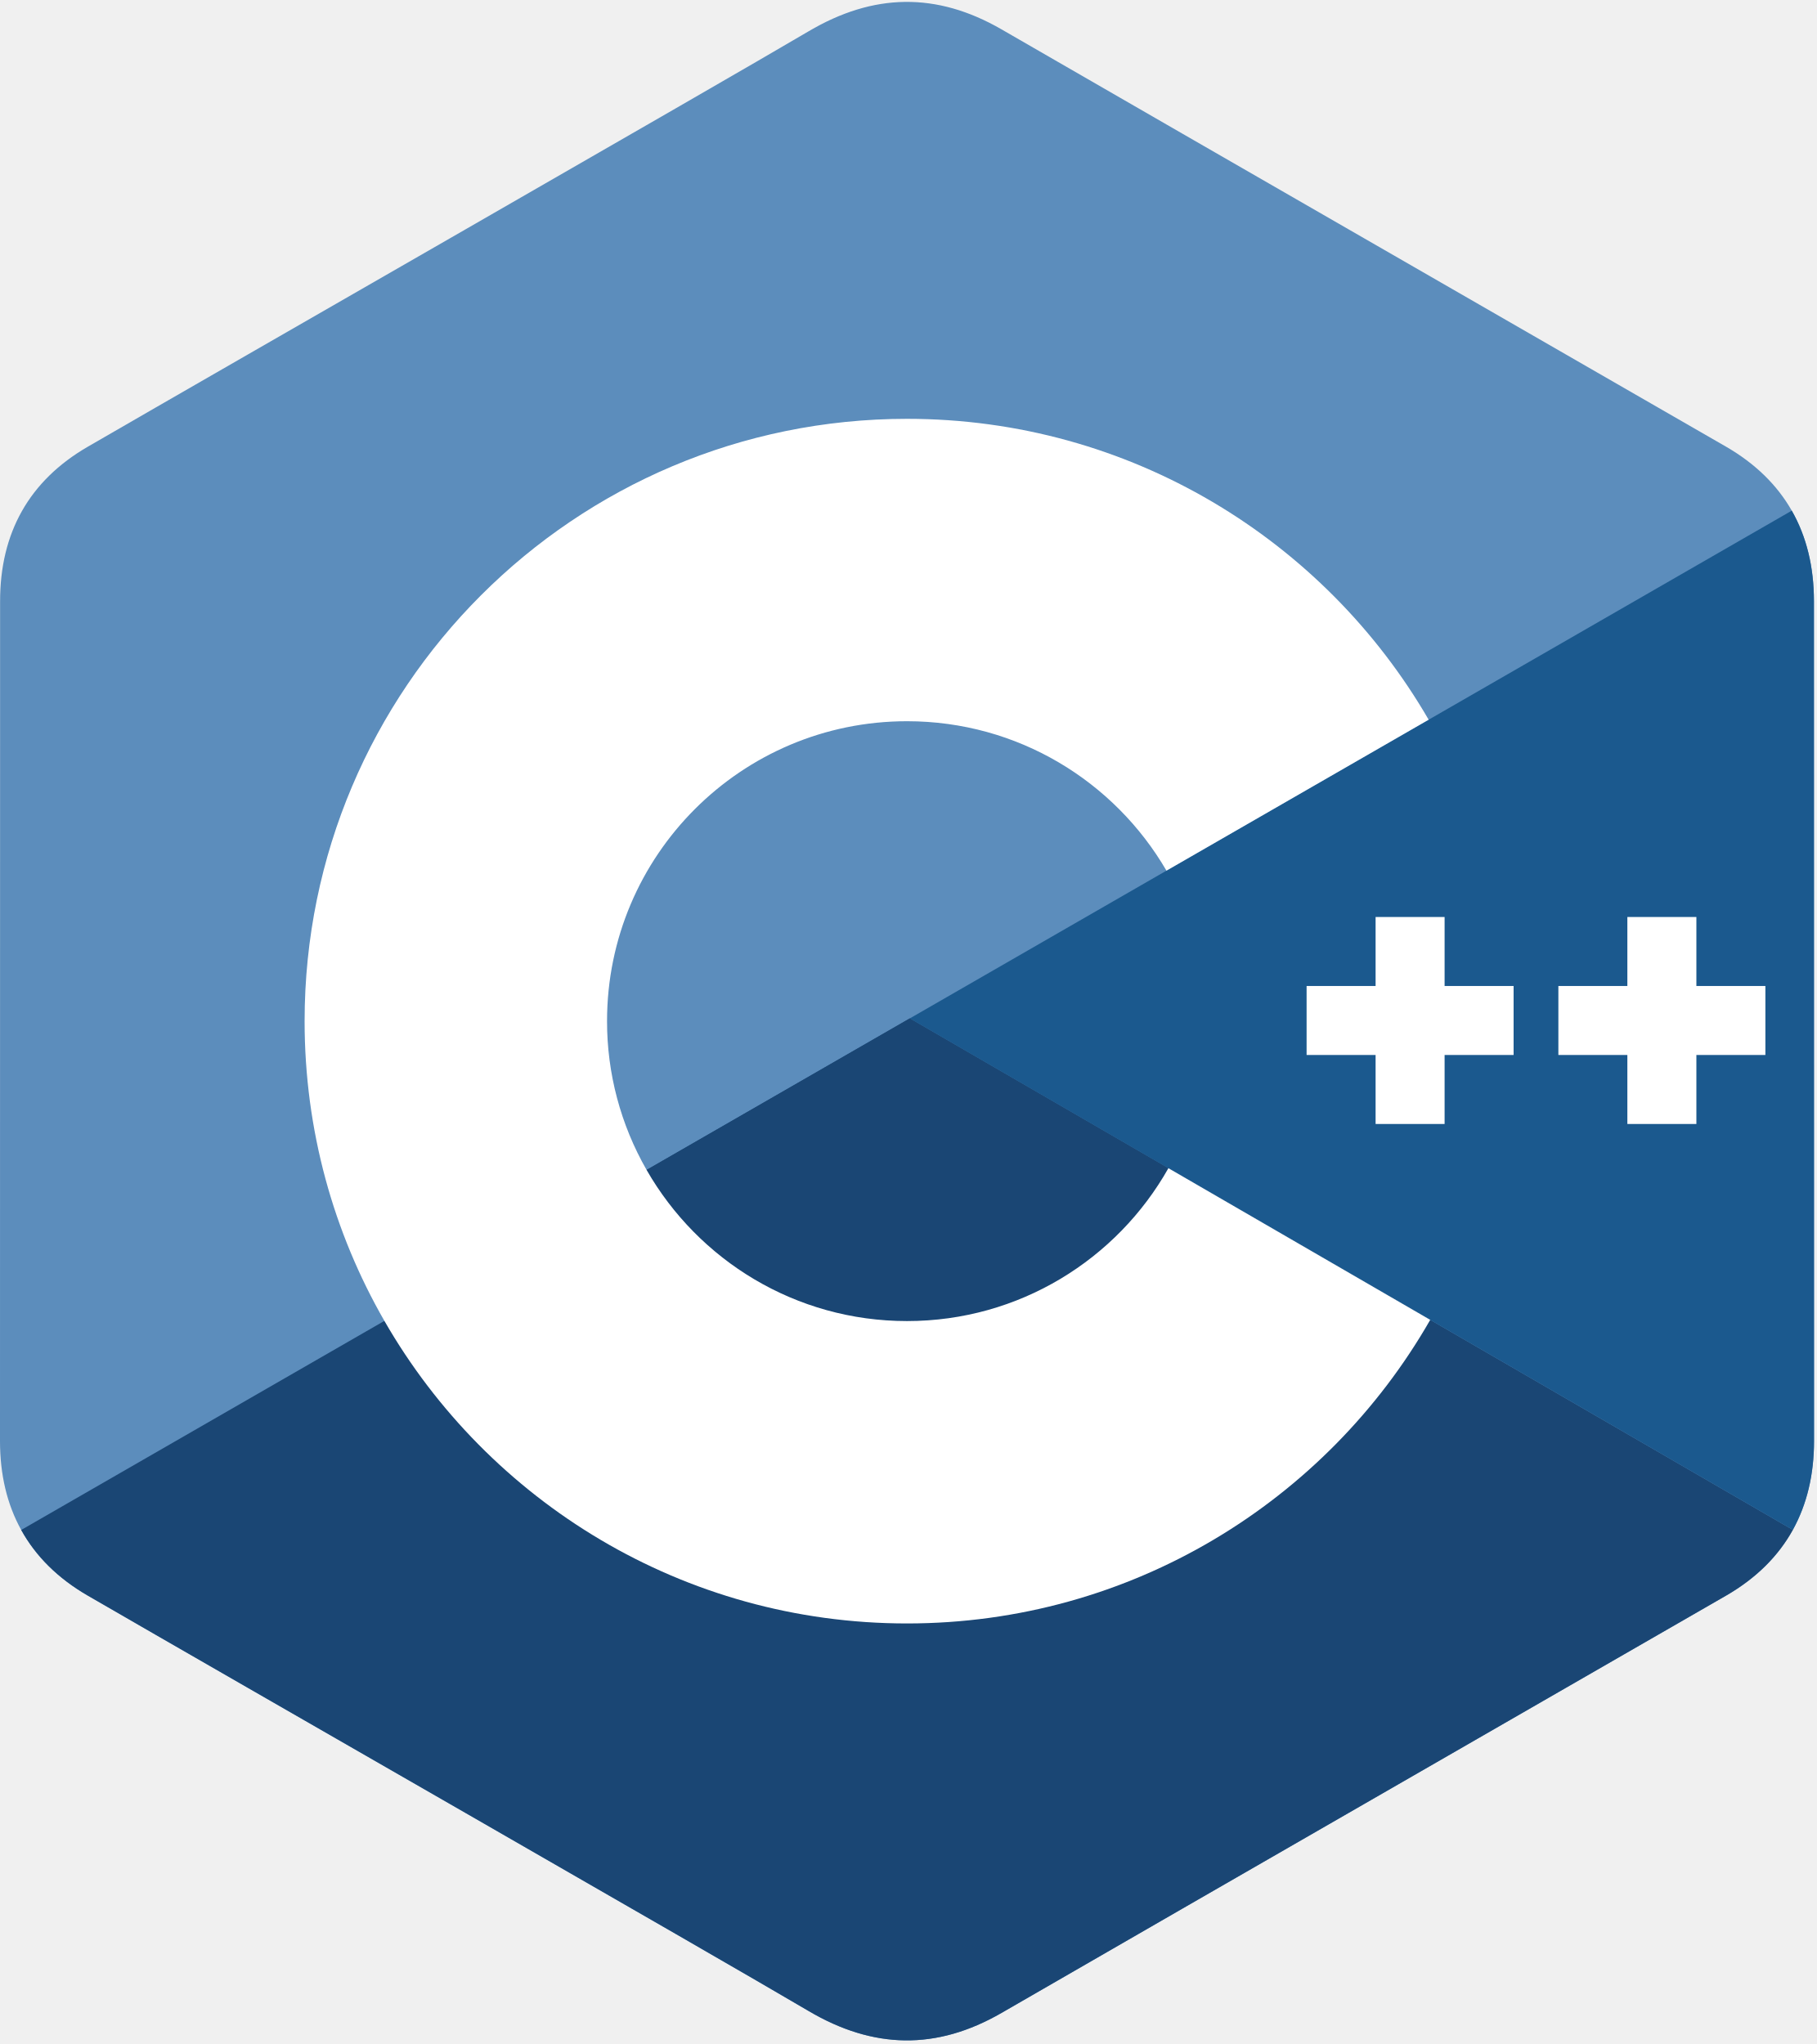
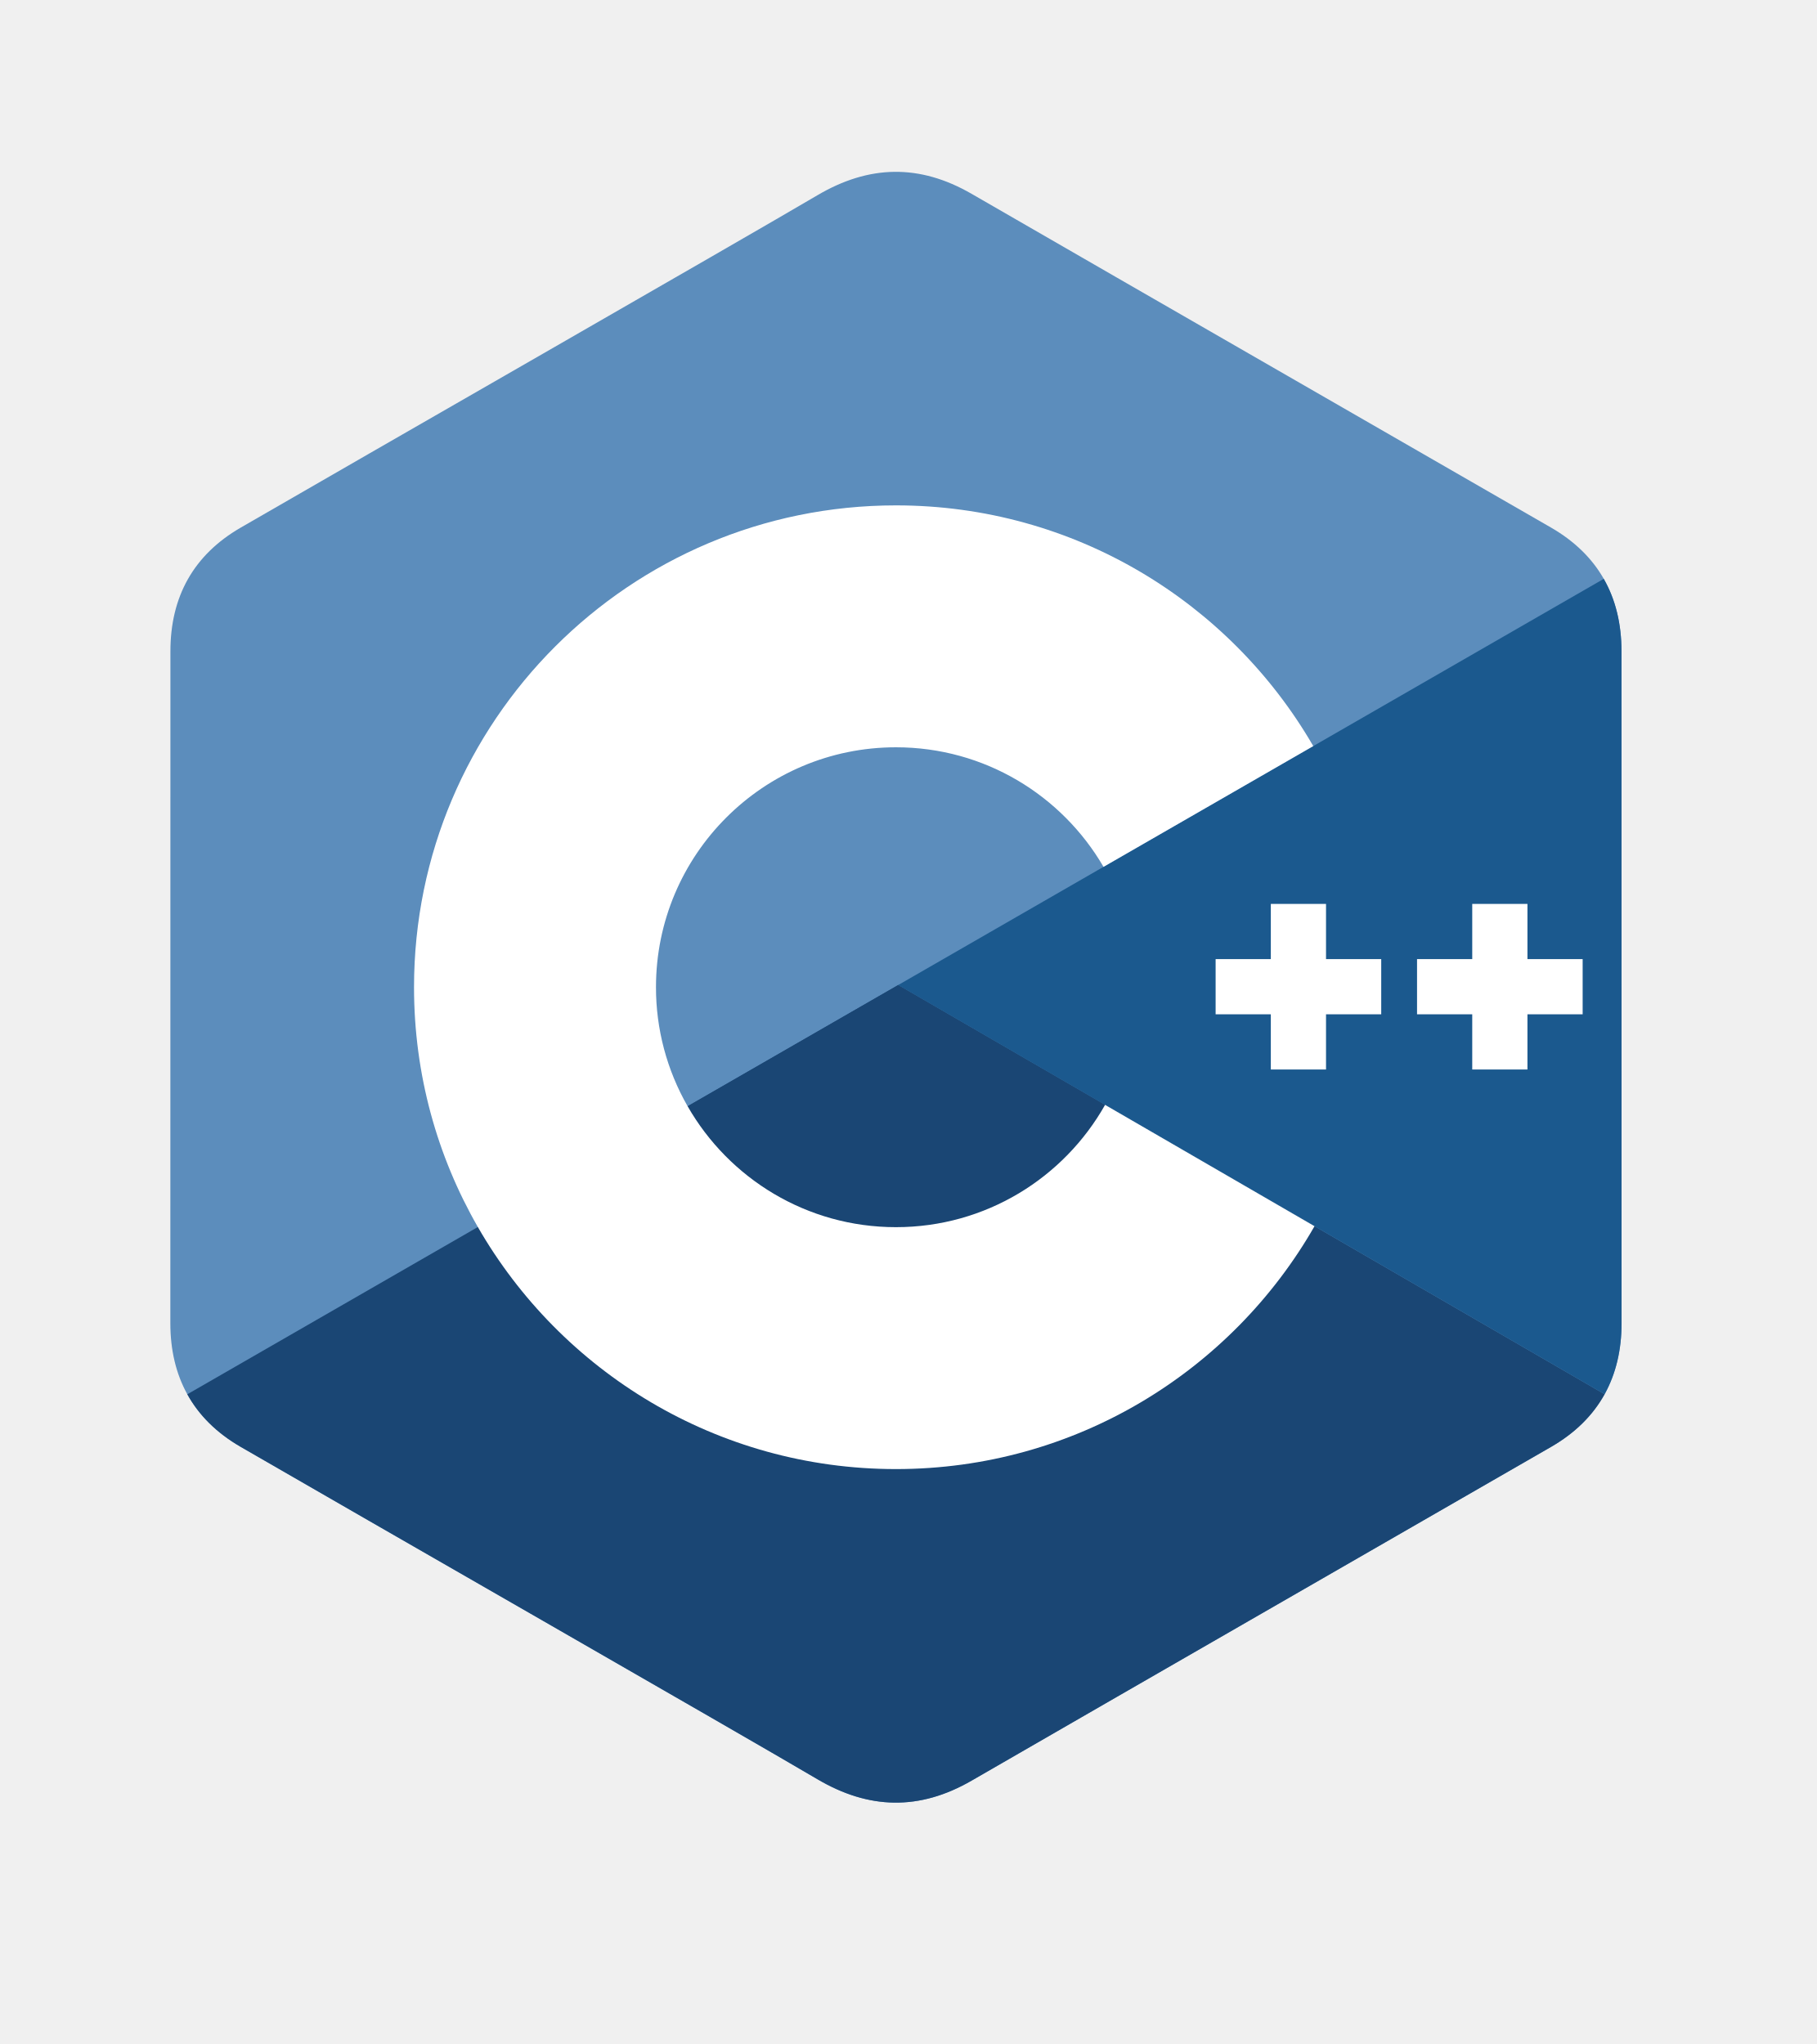
- <svg xmlns="http://www.w3.org/2000/svg" width="2222" height="2500" viewBox="0 0 256 288" preserveAspectRatio="xMinYMin meet">
+ <svg xmlns="http://www.w3.org/2000/svg" width="2222" height="2500" viewBox="-30 -30 320 300" preserveAspectRatio="xMinYMin meet">
  <path d="M255.569 84.72c-.002-4.83-1.035-9.098-3.124-12.761-2.052-3.602-5.125-6.621-9.247-9.008-34.025-19.619-68.083-39.178-102.097-58.817-9.17-5.294-18.061-5.101-27.163.269C100.395 12.39 32.59 51.237 12.385 62.94 4.064 67.757.015 75.129.013 84.711 0 124.166.013 163.62 0 203.076c.002 4.724.991 8.909 2.988 12.517 2.053 3.711 5.169 6.813 9.386 9.254 20.206 11.703 88.02 50.547 101.56 58.536 9.106 5.373 17.997 5.565 27.17.269 34.015-19.64 68.075-39.198 102.105-58.817 4.217-2.44 7.333-5.544 9.386-9.252 1.994-3.608 2.985-7.793 2.987-12.518 0 0 0-78.889-.013-118.345" fill="#5C8DBC" />
  <path d="M128.182 143.509L2.988 215.593c2.053 3.711 5.169 6.813 9.386 9.254 20.206 11.703 88.02 50.547 101.56 58.536 9.106 5.373 17.997 5.565 27.17.269 34.015-19.64 68.075-39.198 102.105-58.817 4.217-2.44 7.333-5.544 9.386-9.252l-124.413-72.074" fill="#1A4674" />
  <path d="M91.101 164.861c7.285 12.718 20.98 21.296 36.69 21.296 15.807 0 29.58-8.687 36.828-21.541l-36.437-21.107-37.081 21.352" fill="#1A4674" />
  <path d="M255.569 84.72c-.002-4.83-1.035-9.098-3.124-12.761l-124.263 71.55 124.413 72.074c1.994-3.608 2.985-7.793 2.987-12.518 0 0 0-78.889-.013-118.345" fill="#1B598E" />
  <path d="M248.728 148.661h-9.722v9.724h-9.724v-9.724h-9.721v-9.721h9.721v-9.722h9.724v9.722h9.722v9.721M213.253 148.661h-9.721v9.724h-9.722v-9.724h-9.722v-9.721h9.722v-9.722h9.722v9.722h9.721v9.721" fill="#FFF" />
  <path d="M164.619 164.616c-7.248 12.854-21.021 21.541-36.828 21.541-15.71 0-29.405-8.578-36.69-21.296a42.062 42.062 0 0 1-5.574-20.968c0-23.341 18.923-42.263 42.264-42.263 15.609 0 29.232 8.471 36.553 21.059l36.941-21.272c-14.683-25.346-42.096-42.398-73.494-42.398-46.876 0-84.875 38-84.875 84.874 0 15.378 4.091 29.799 11.241 42.238 14.646 25.48 42.137 42.637 73.634 42.637 31.555 0 59.089-17.226 73.714-42.781l-36.886-21.371" fill="#FFF" />
</svg>
